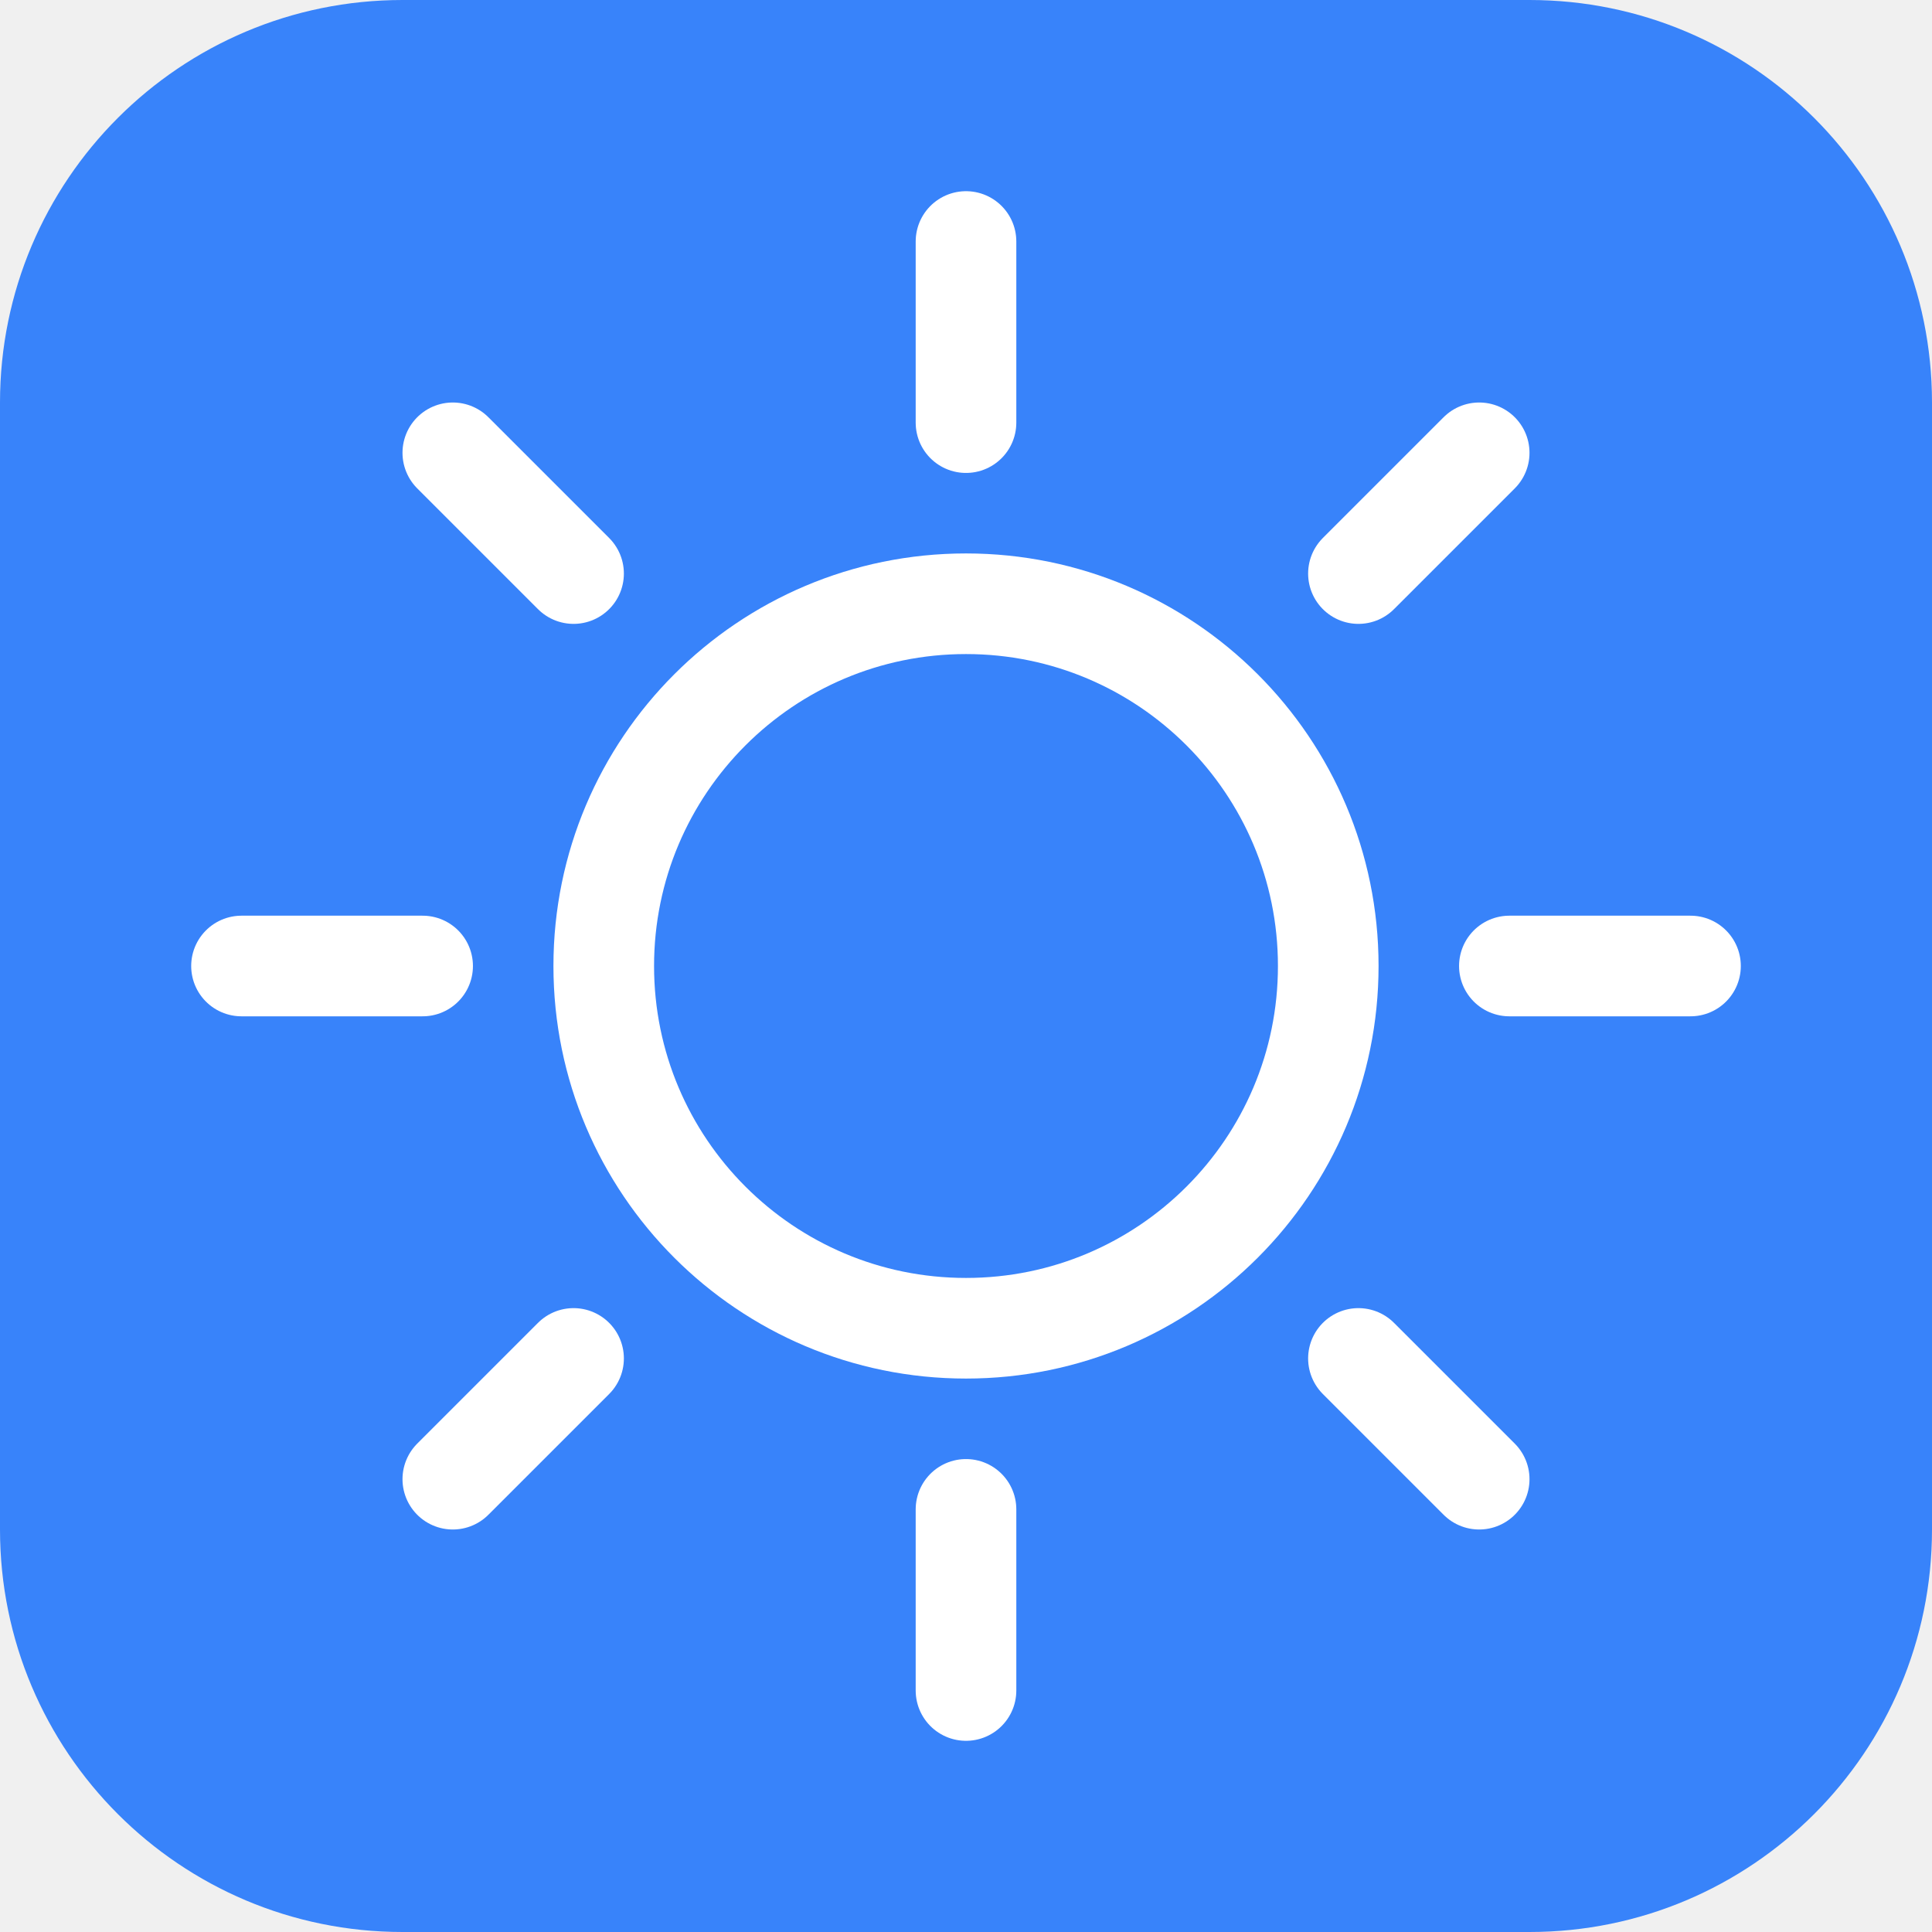
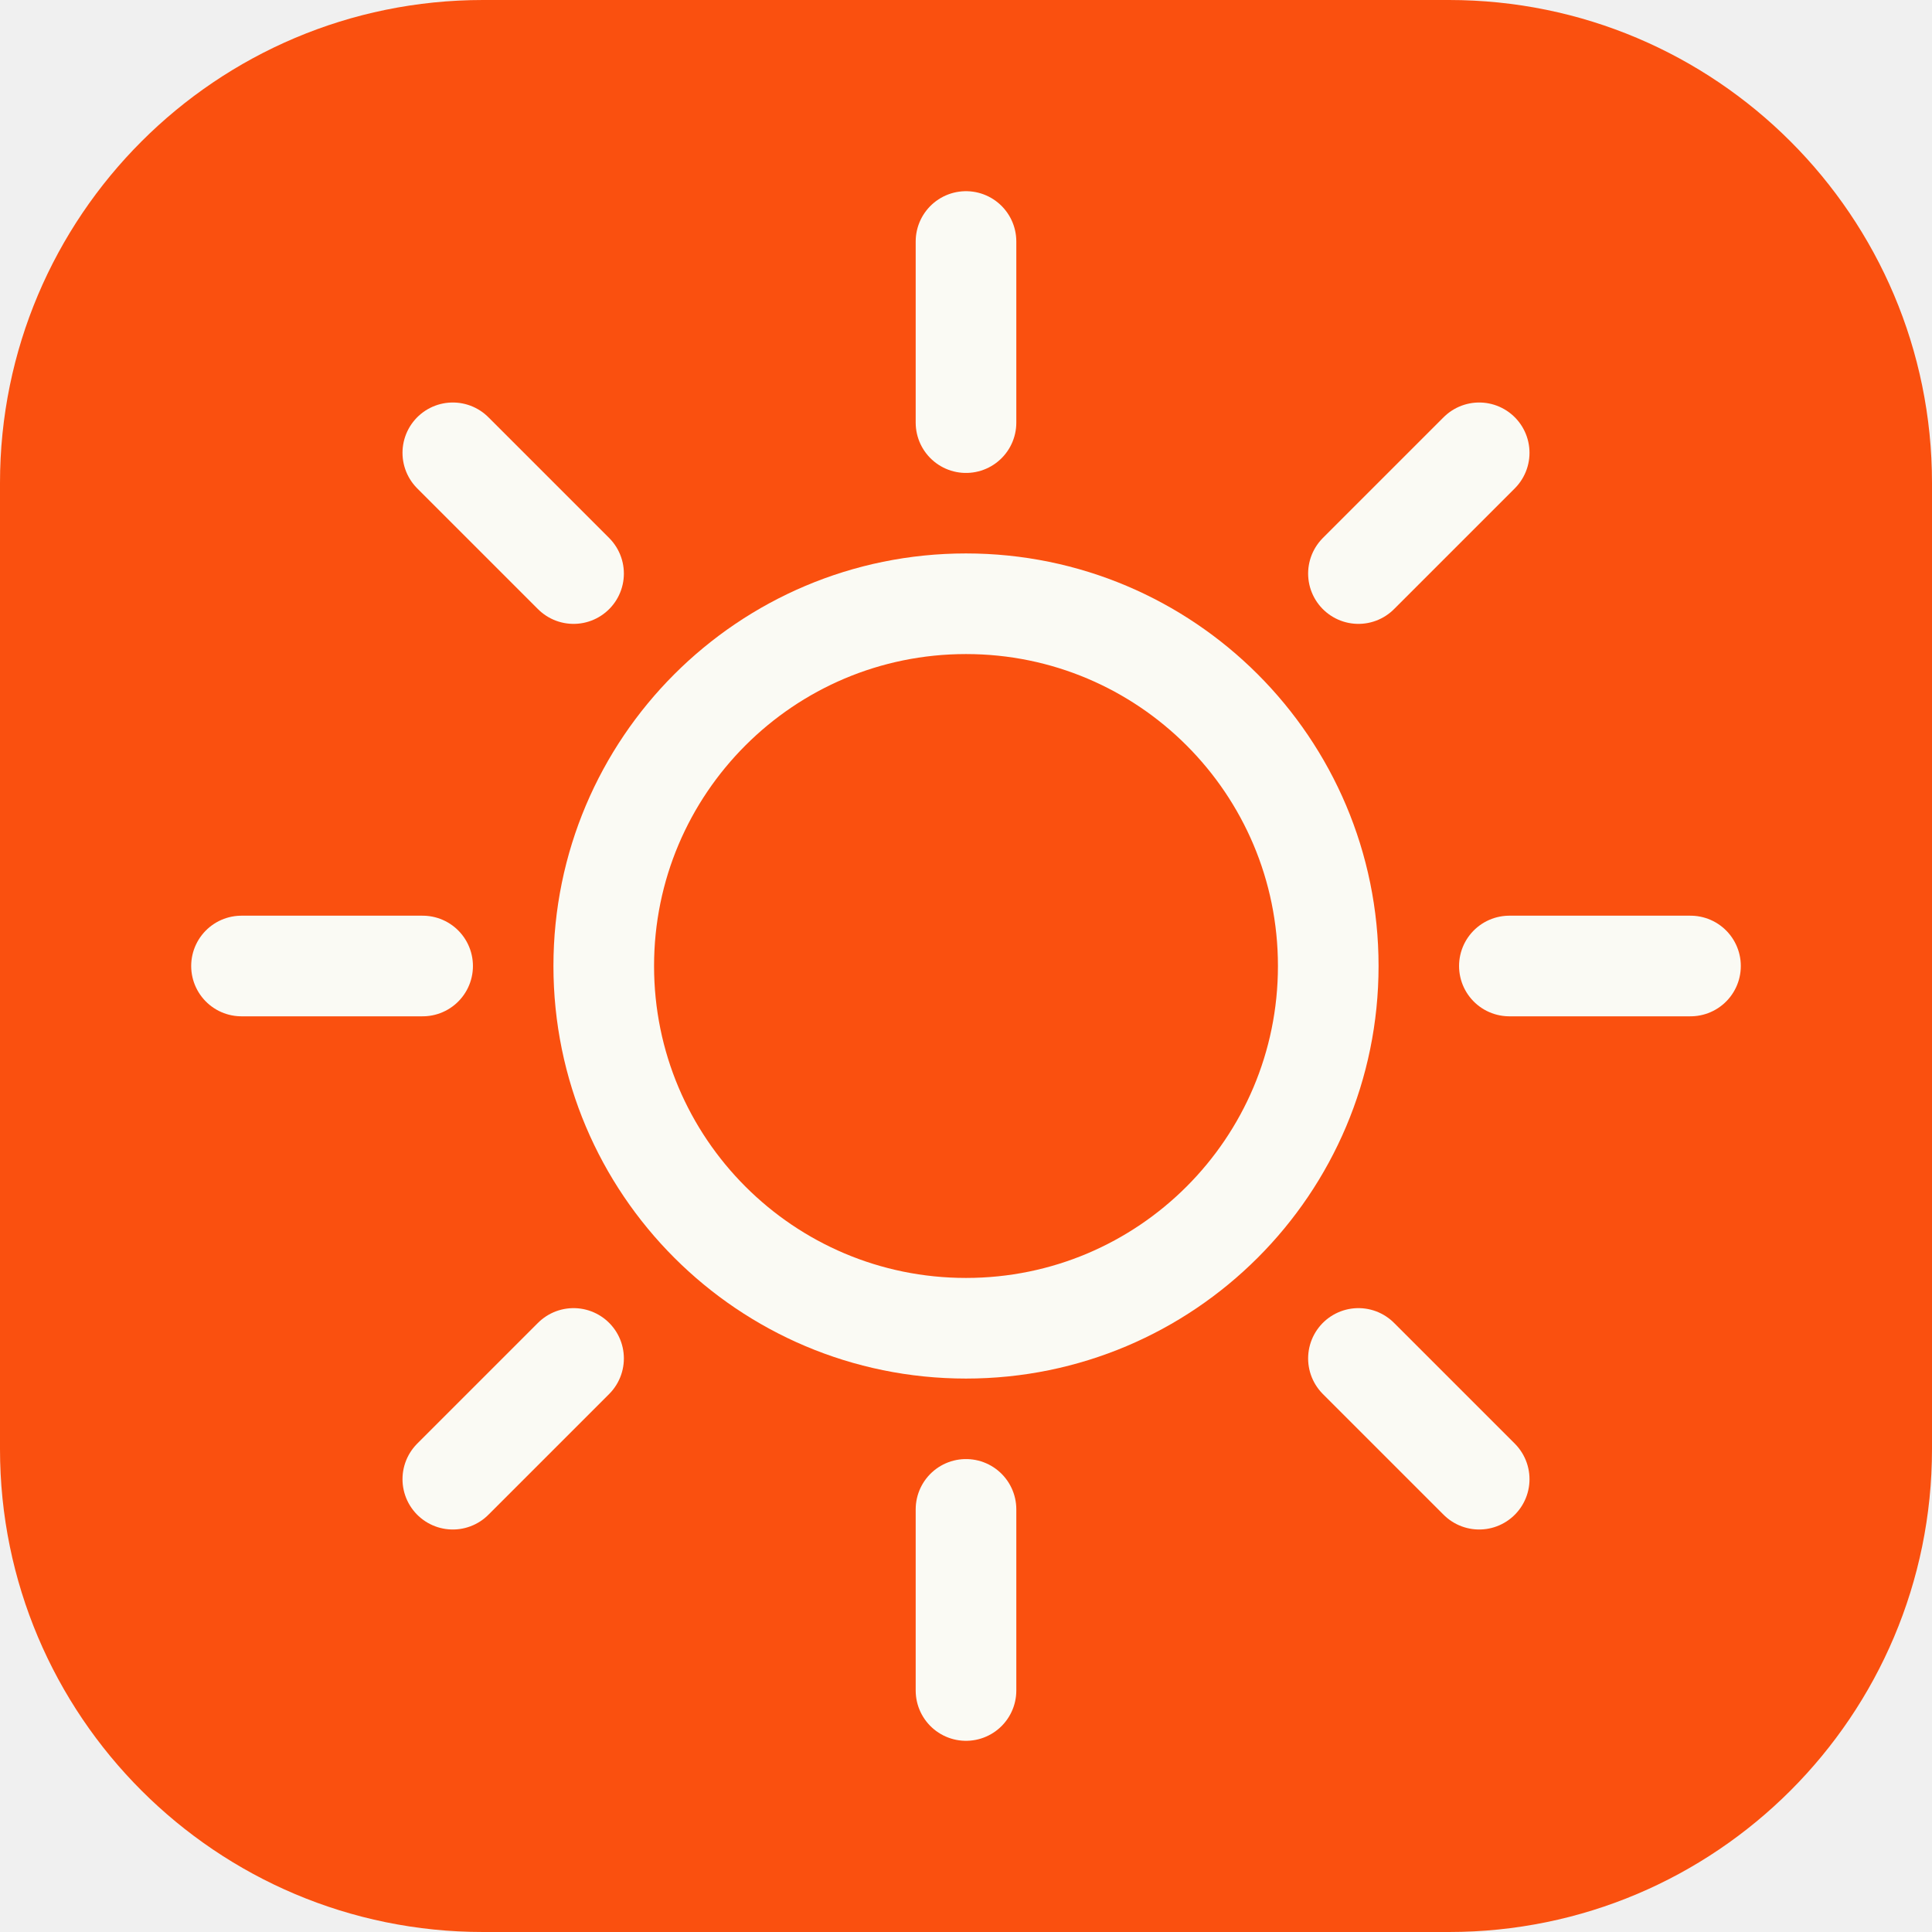
<svg xmlns="http://www.w3.org/2000/svg" viewBox="0 0 192 192" fill="none">
-   <rect width="192" height="192" rx="40" fill="#3883fa" />
-   <circle cx="96" cy="96" r="36" stroke="#fff" stroke-width="10" />
-   <path stroke="#fff" stroke-width="10" stroke-linecap="round" d="M96 24v18M96 150v18M24 96h18M150 96h18" />
-   <path stroke="#fff" stroke-width="10" stroke-linecap="round" d="M45 45l12 12M135 135l12 12M45 147l12-12M135 57l12-12" />
+   <rect width="192" height="192" rx="48" fill="#fa500f" />
+   <circle cx="96" cy="96" r="36" stroke="#fafaf4" stroke-width="10" />
+   <path stroke="#fafaf4" stroke-width="10" stroke-linecap="round" d="M96 24v18M96 150v18M24 96h18M150 96h18" />
+   <path stroke="#fafaf4" stroke-width="10" stroke-linecap="round" d="M45 45l12 12M135 135l12 12M45 147l12-12M135 57l12-12" />
</svg>
